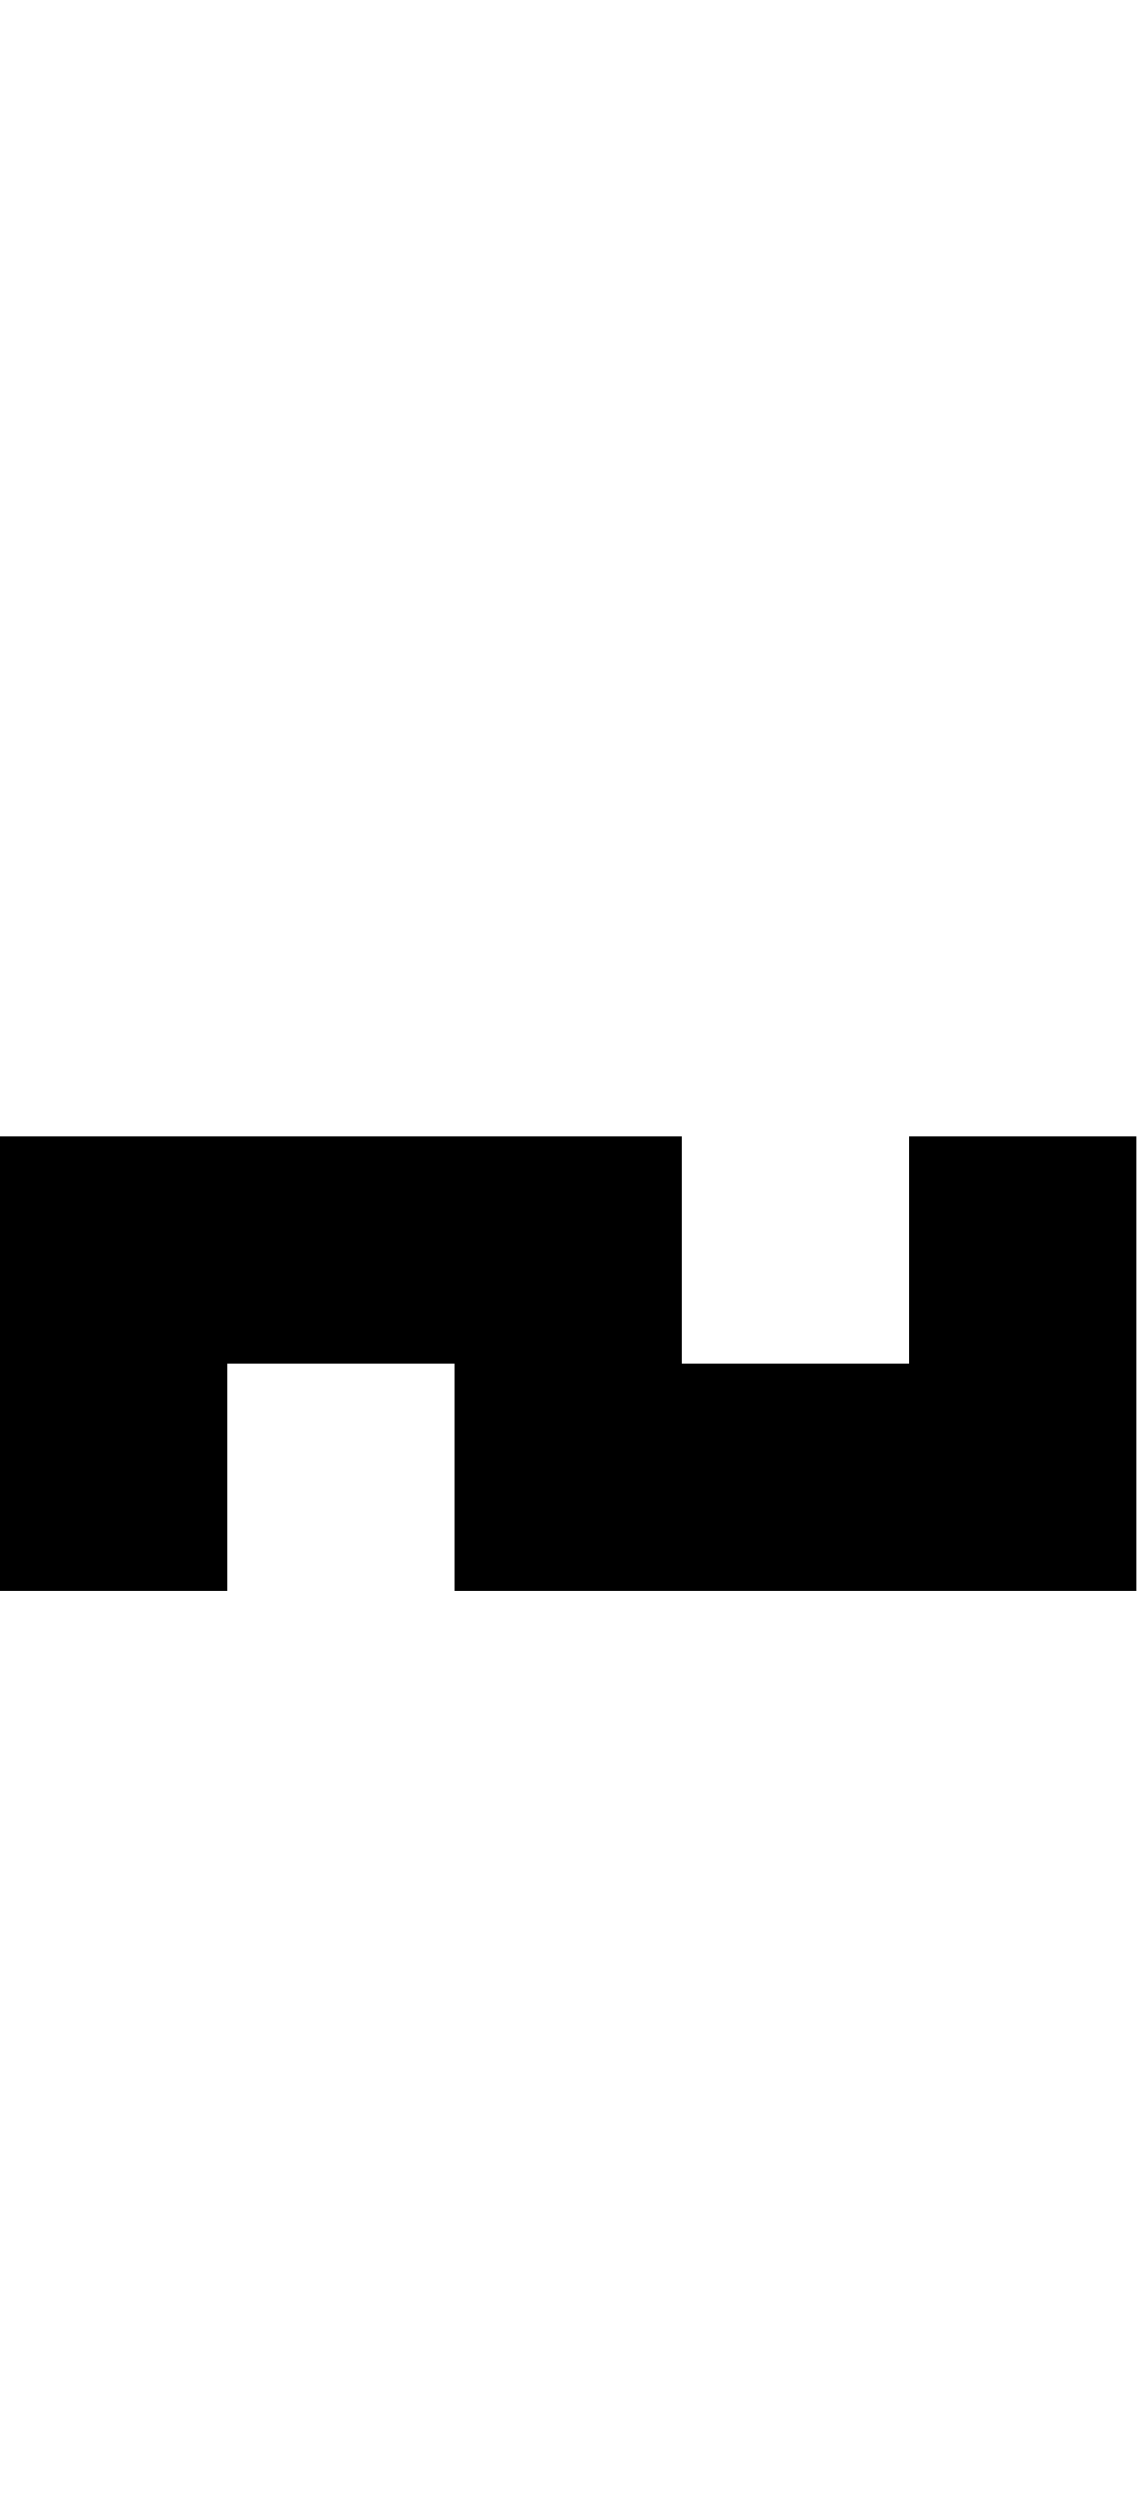
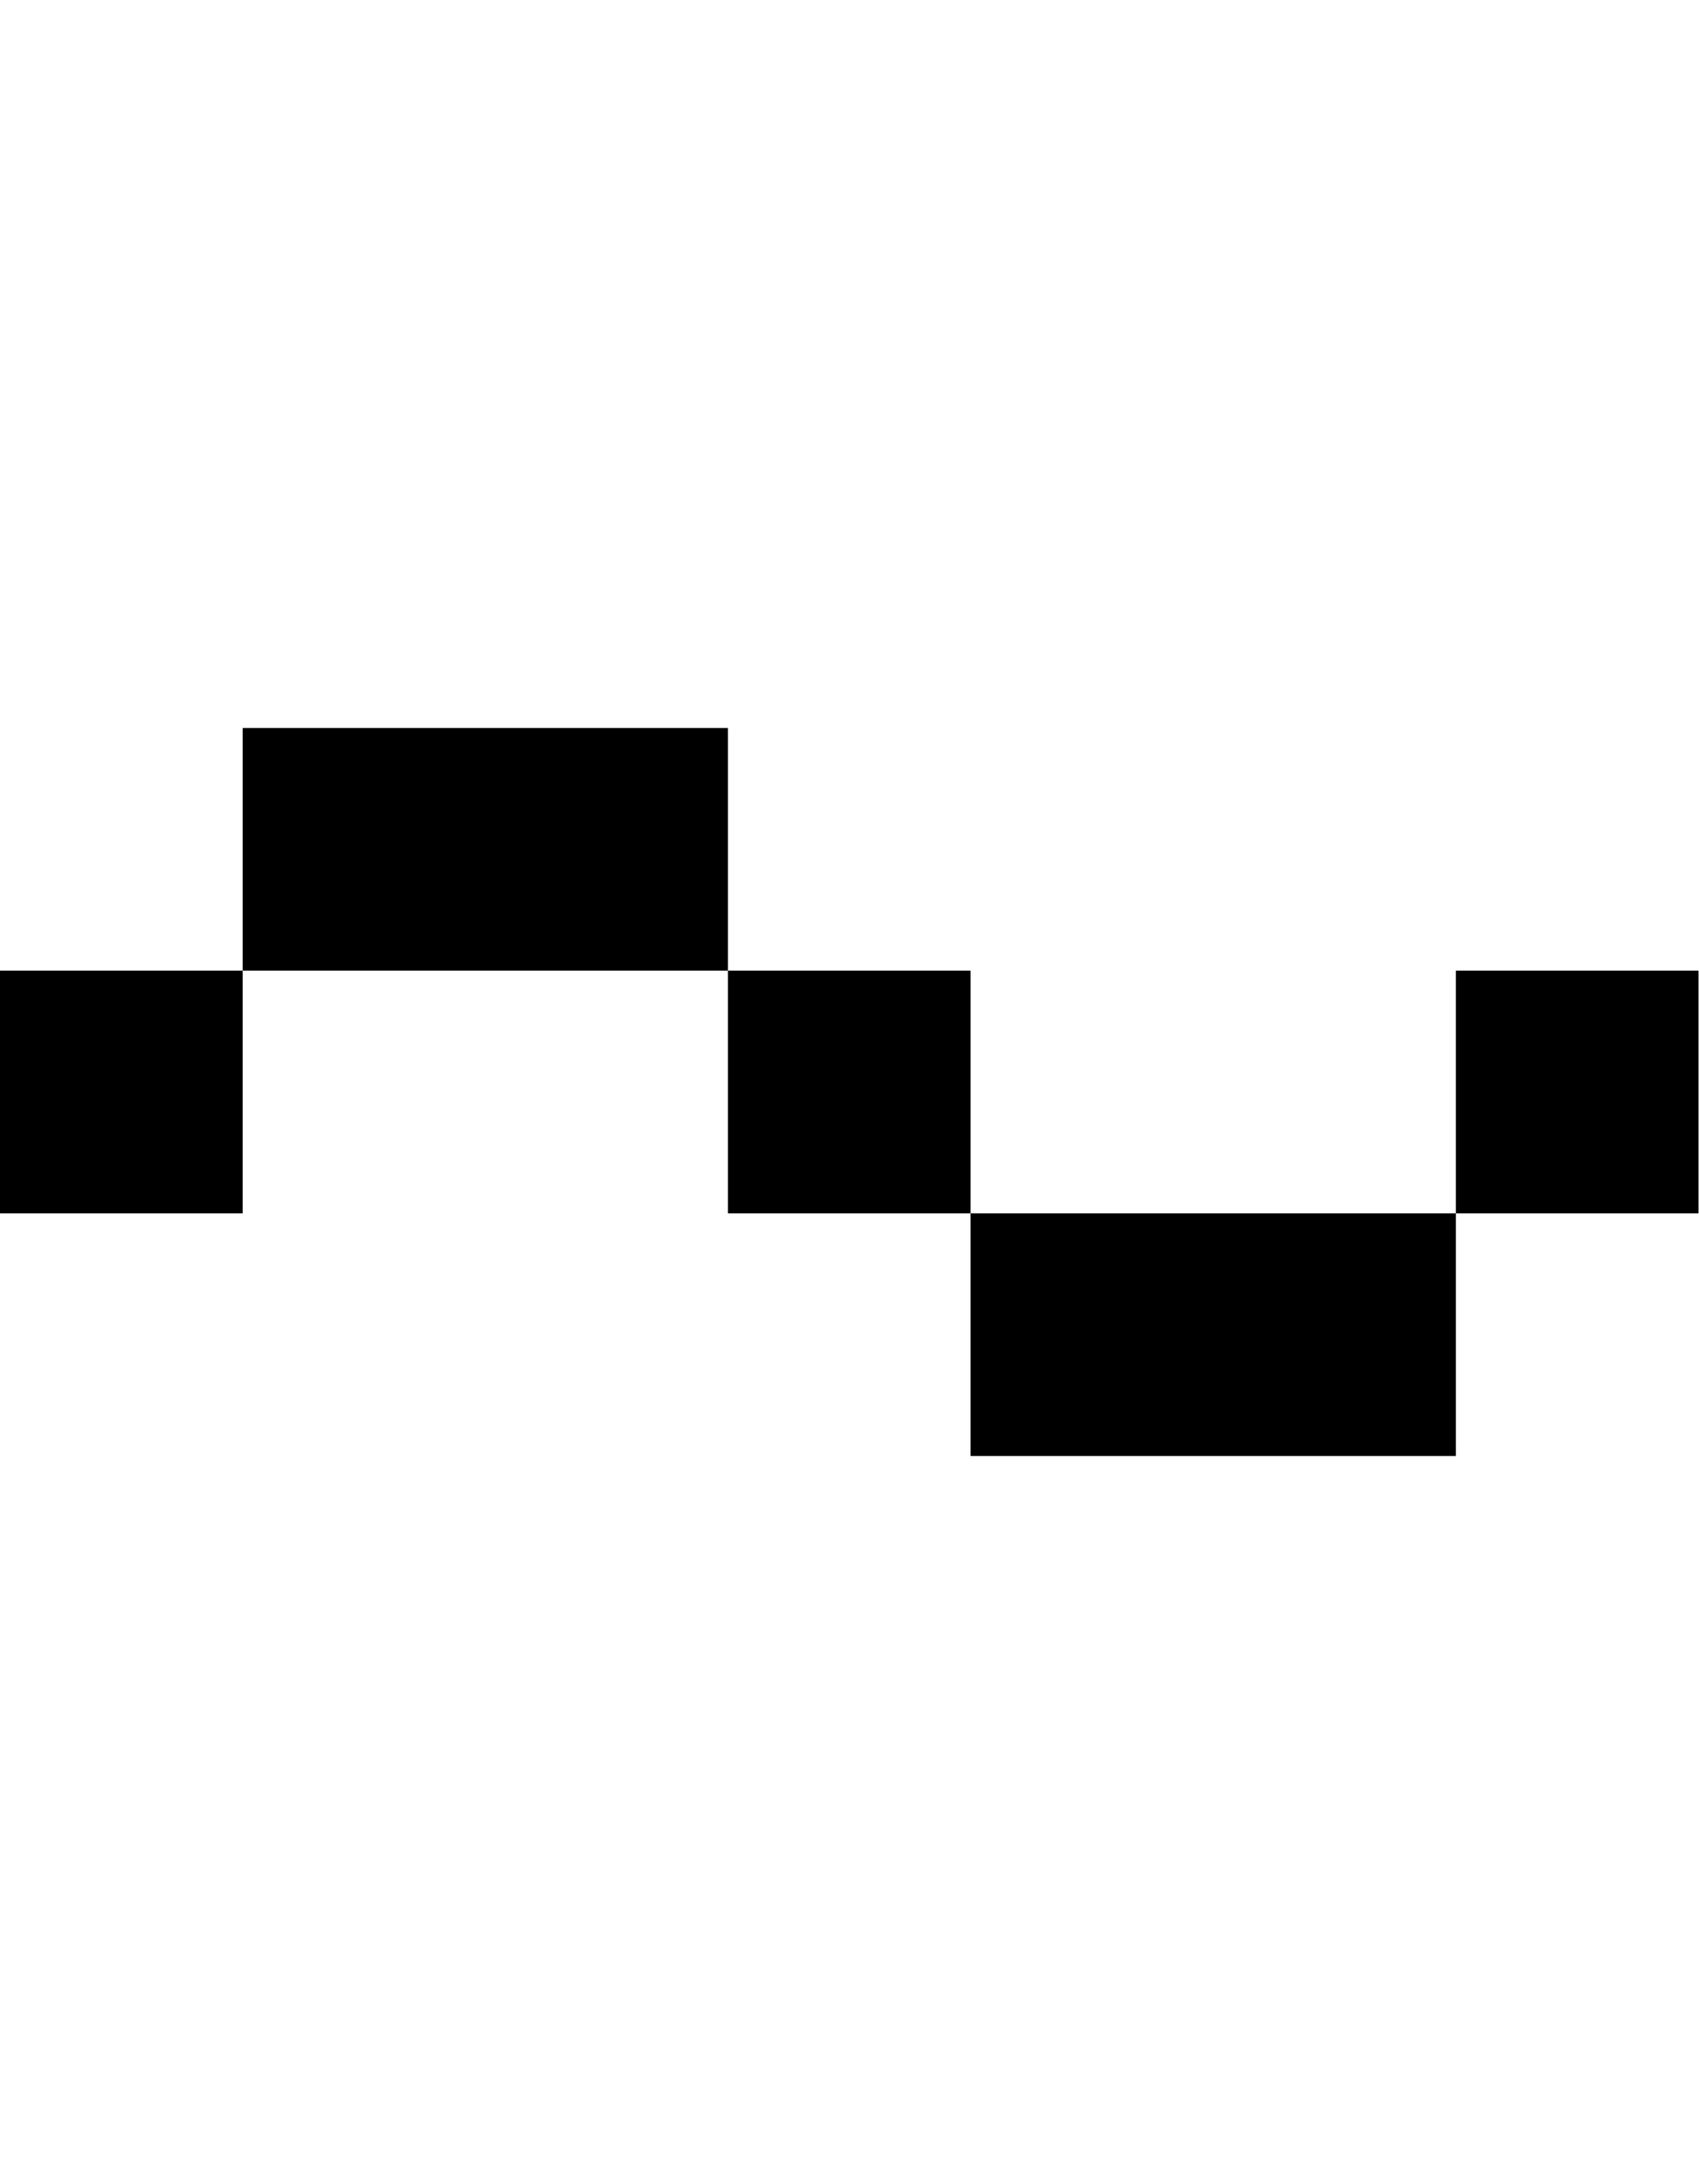
- <svg xmlns="http://www.w3.org/2000/svg" viewBox="0,0,5,11">
-   <path d="       M0,5       L3,5       L3,6       L4,6       L4,5       L5,5       L5,7       L2,7       L2,6       L1,6       L1,7       L0,7       Z" />
+ <svg xmlns="http://www.w3.org/2000/svg" viewBox="0,0,7,9">
+   <path d="       M1,4       L1,3       L3,3       L3,4       L4,4       L4,5       L6,5       L6,4       L7,4       L7,5       L6,5       L6,6       L4,6       L4,5       L3,5       L3,4       Z       L1,5       L0,5       L0,4" />
</svg>
